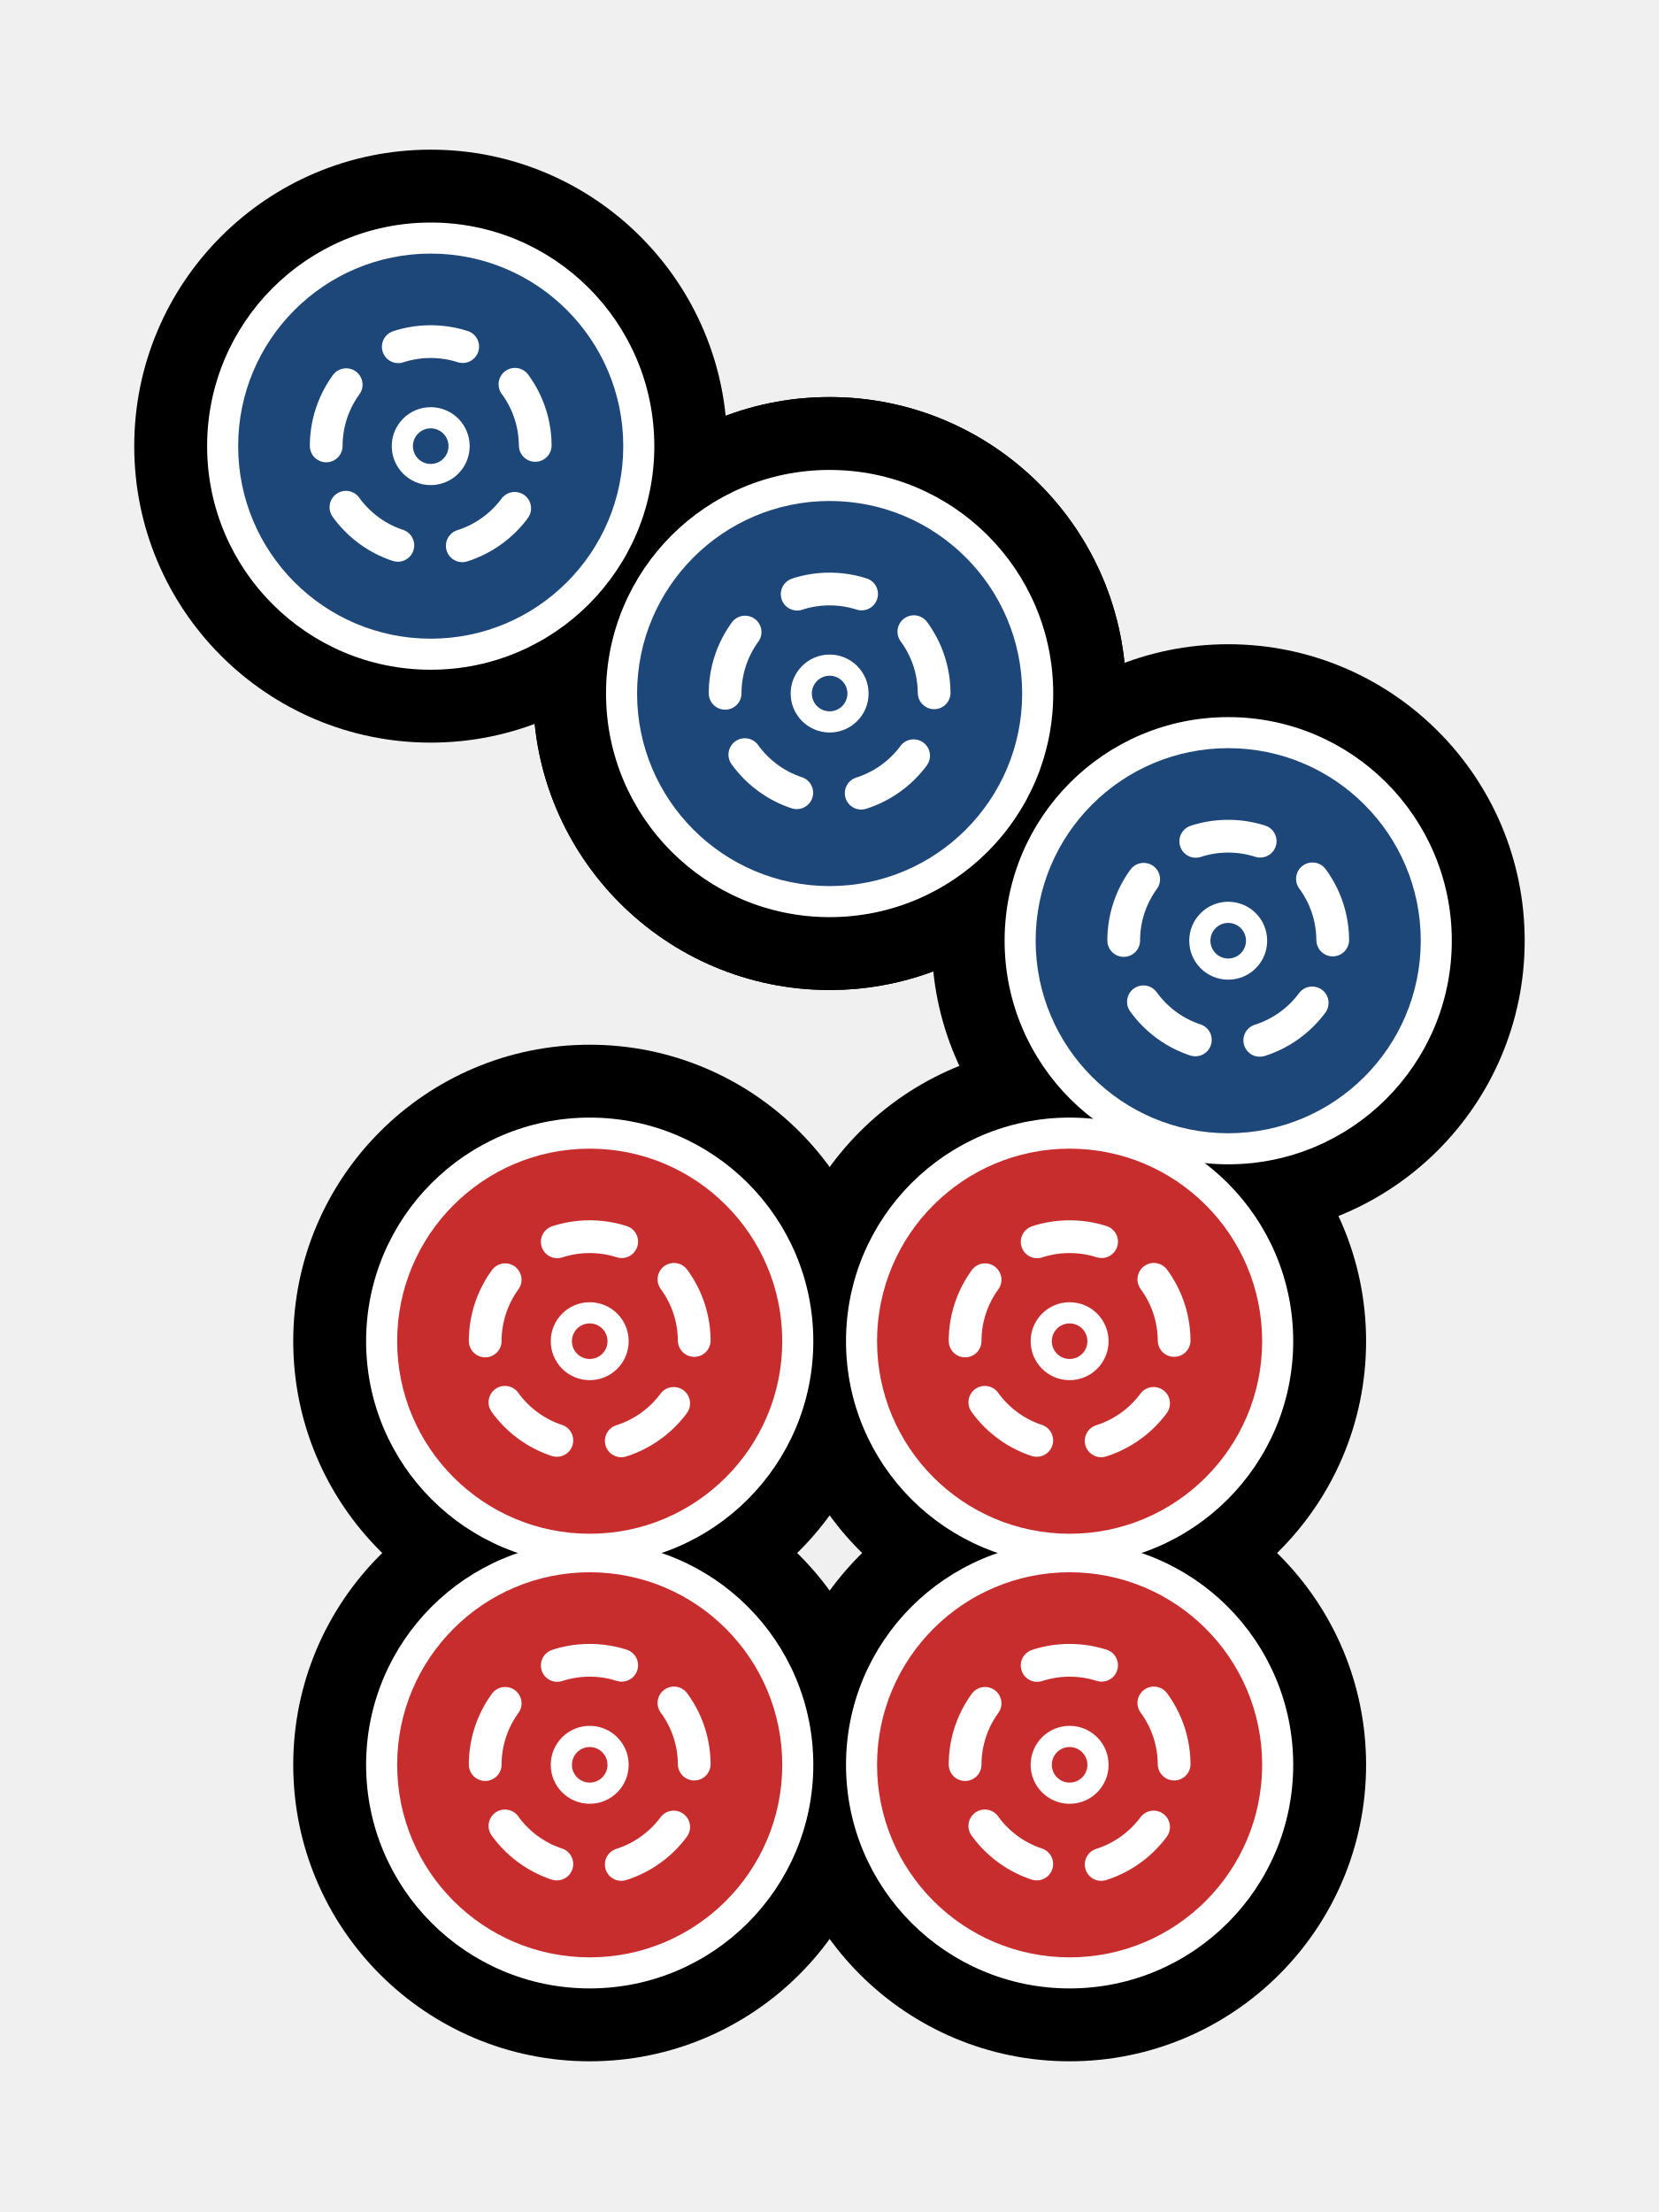
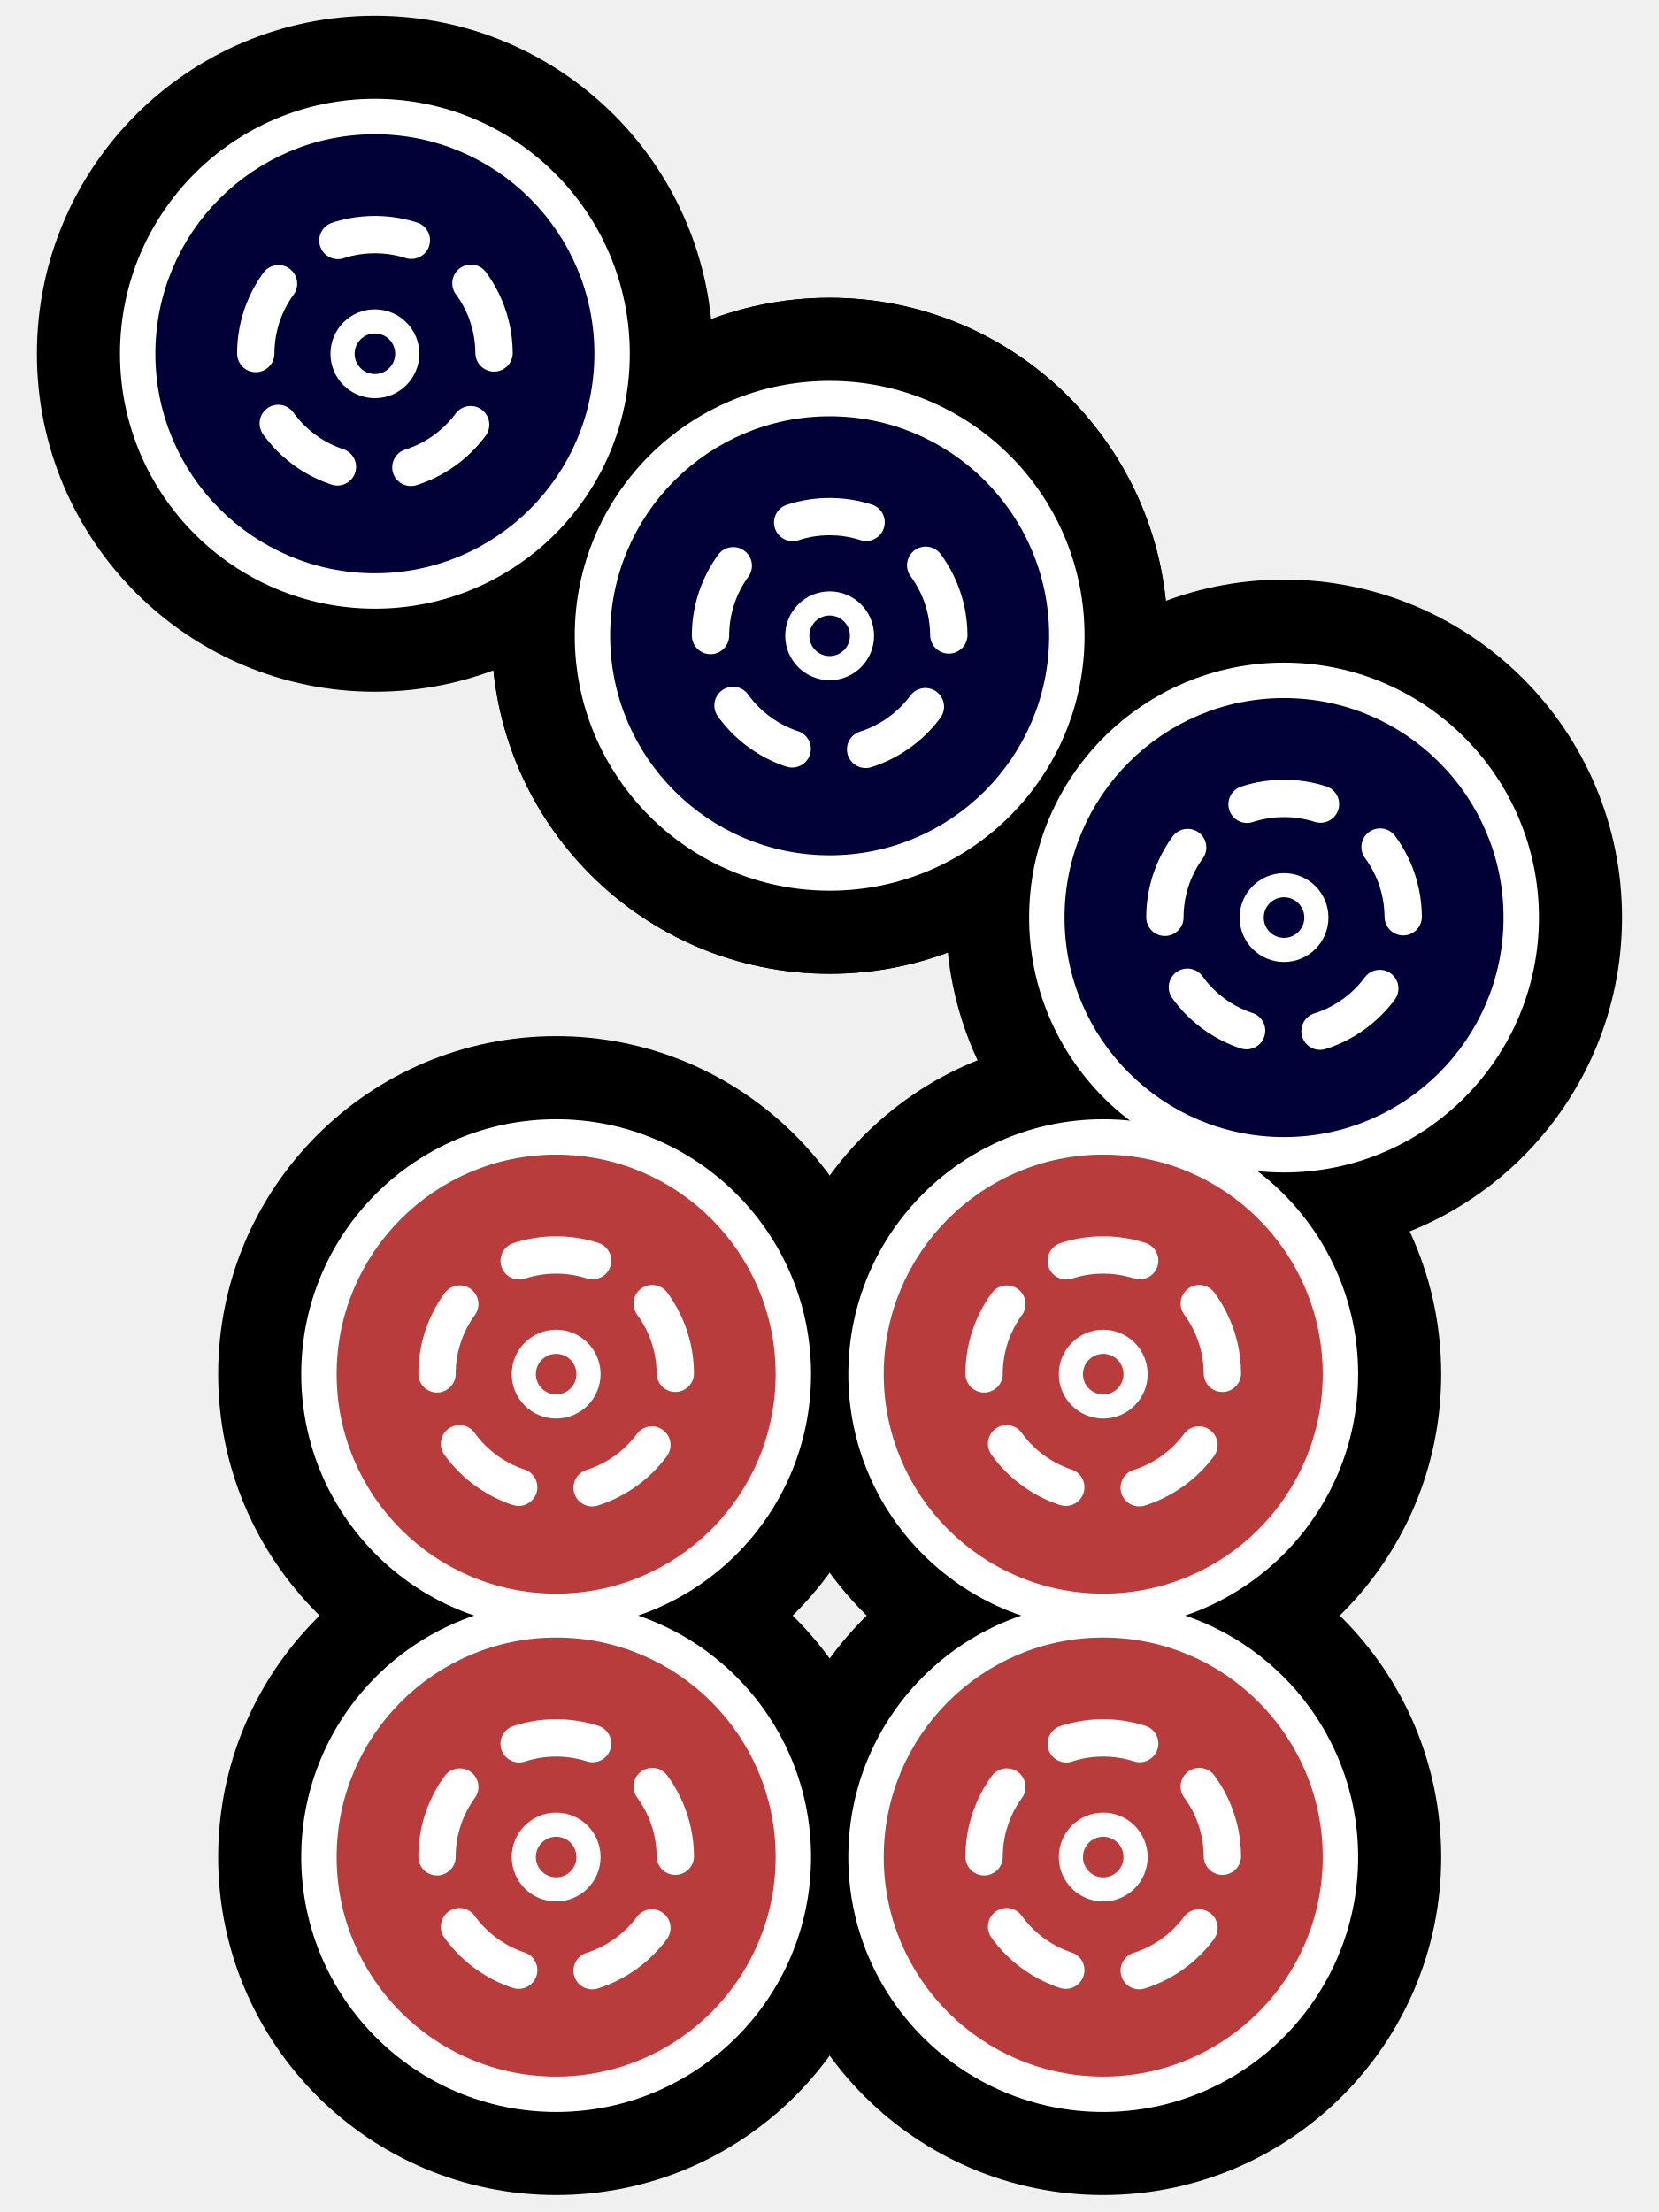
- <svg xmlns="http://www.w3.org/2000/svg" xmlns:ns1="http://www.openswatchbook.org/uri/2009/osb" width="300" height="400" viewBox="-21 -28 342 456" id="svg2" version="1.1">
+ <svg xmlns="http://www.w3.org/2000/svg" xmlns:ns1="http://www.openswatchbook.org/uri/2009/osb" width="300" height="400" viewBox="0 0 300 400" id="svg2" version="1.1">
  <defs id="defs4">
    <linearGradient id="linearGradient10055" ns1:paint="solid">
      <stop style="stop-color:#000000;stop-opacity:1;" offset="0" id="stop10057" />
    </linearGradient>
    <marker orient="auto" refY="0" refX="0" id="Arrow1Lstart" style="overflow:visible">
      <path id="path4978" d="M 0,0 5,-5 -12.5,0 5,5 0,0 Z" style="fill:#000000;fill-opacity:1;fill-rule:evenodd;stroke:#ff5c00;stroke-width:1pt;stroke-opacity:1" transform="matrix(0.8,0,0,0.8,10,0)" />
    </marker>
    <clipPath clipPathUnits="userSpaceOnUse" id="clipPath4243">
      <circle style="opacity:1;fill:#000000;fill-opacity:0.297;fill-rule:nonzero;stroke:#000000;stroke-width:19.133;stroke-linecap:butt;stroke-linejoin:round;stroke-miterlimit:4;stroke-dasharray:none;stroke-dashoffset:0;stroke-opacity:1" id="circle4245" cx="-264.66" cy="-198.207" r="293.954" />
    </clipPath>
    <clipPath clipPathUnits="userSpaceOnUse" id="clipPath7847">
      <ellipse style="opacity:1;fill:#822600;fill-opacity:1;fill-rule:nonzero;stroke:none;stroke-width:12;stroke-linecap:round;stroke-linejoin:round;stroke-miterlimit:4;stroke-dasharray:none;stroke-dashoffset:0;stroke-opacity:1" id="ellipse7849" cx="394" cy="552.362" rx="349.495" ry="216" />
    </clipPath>
    <clipPath clipPathUnits="userSpaceOnUse" id="clipPath4243-1">
      <circle style="opacity:1;fill:#000000;fill-opacity:0.297;fill-rule:nonzero;stroke:#000000;stroke-width:19.133;stroke-linecap:butt;stroke-linejoin:round;stroke-miterlimit:4;stroke-dasharray:none;stroke-dashoffset:0;stroke-opacity:1" id="circle4245-4" cx="-264.66" cy="-198.207" r="293.954" />
    </clipPath>
    <clipPath clipPathUnits="userSpaceOnUse" id="clipPath7876">
      <circle style="opacity:1;fill:#000000;fill-opacity:0.297;fill-rule:nonzero;stroke:#000000;stroke-width:19.133;stroke-linecap:butt;stroke-linejoin:round;stroke-miterlimit:4;stroke-dasharray:none;stroke-dashoffset:0;stroke-opacity:1" id="circle7878" cx="-264.66" cy="-198.207" r="293.954" />
    </clipPath>
    <clipPath clipPathUnits="userSpaceOnUse" id="clipPath14693">
      <rect style="opacity:1;fill:#a53c3c;fill-opacity:1;fill-rule:nonzero;stroke:none;stroke-width:8;stroke-linecap:round;stroke-linejoin:round;stroke-miterlimit:4;stroke-dasharray:none;stroke-dashoffset:0;stroke-opacity:1" id="rect14695" width="131.784" height="168.821" x="-332.596" y="383.498" rx="1.255" ry="3.751" transform="matrix(0.9993908,-0.03489951,0.03489951,0.9993908,0,0)" />
    </clipPath>
    <clipPath clipPathUnits="userSpaceOnUse" id="clipPath14952">
      <ellipse style="opacity:1;fill:#a53c3c;fill-opacity:1;fill-rule:nonzero;stroke:none;stroke-width:7;stroke-linecap:round;stroke-linejoin:round;stroke-miterlimit:4;stroke-dasharray:none;stroke-dashoffset:0;stroke-opacity:1" id="ellipse14954" cx="-271.344" cy="647.256" rx="69.057" ry="116.911" transform="matrix(0.9993908,-0.03489951,0.03489951,0.9993908,0,0)" />
    </clipPath>
    <pattern y="0" x="0" height="6" width="6" patternUnits="userSpaceOnUse" id="EMFhbasepattern" />
  </defs>
  <g id="layer1" transform="translate(0,-652.3622)">
    <g id="g8444" transform="translate(1.1865232e-8,-3009.774)">
      <circle r="61.118" cy="3997.95" cx="100.568" id="circle8248" style="opacity:1;fill:#000000;fill-opacity:1;fill-rule:nonzero;stroke:none;stroke-width:8;stroke-linecap:round;stroke-linejoin:round;stroke-miterlimit:4;stroke-dasharray:none;stroke-dashoffset:0;stroke-opacity:1" />
      <circle style="opacity:1;fill:#000000;fill-opacity:1;fill-rule:nonzero;stroke:none;stroke-width:8;stroke-linecap:round;stroke-linejoin:round;stroke-miterlimit:4;stroke-dasharray:none;stroke-dashoffset:0;stroke-opacity:1" id="circle8250" cx="199.498" cy="3997.95" r="61.118" />
      <circle r="61.118" cy="3910.622" cx="199.498" id="circle8252" style="opacity:1;fill:#000000;fill-opacity:1;fill-rule:nonzero;stroke:none;stroke-width:8;stroke-linecap:round;stroke-linejoin:round;stroke-miterlimit:4;stroke-dasharray:none;stroke-dashoffset:0;stroke-opacity:1" />
      <circle style="opacity:1;fill:#000000;fill-opacity:1;fill-rule:nonzero;stroke:none;stroke-width:8;stroke-linecap:round;stroke-linejoin:round;stroke-miterlimit:4;stroke-dasharray:none;stroke-dashoffset:0;stroke-opacity:1" id="circle8254" cx="232.193" cy="3828.062" r="61.118" />
      <g id="g8256" transform="matrix(1.022735,0,0,1.022735,360.6843,3280.58)">
        <circle r="59.759" cy="485.489" cx="-205.976" id="circle8258" style="opacity:1;fill:#000000;fill-opacity:1;fill-rule:nonzero;stroke:none;stroke-width:8;stroke-linecap:round;stroke-linejoin:round;stroke-miterlimit:4;stroke-dasharray:none;stroke-dashoffset:0;stroke-opacity:1" />
        <circle r="45.07" cy="485.489" cx="-205.976" id="circle8260" style="opacity:1;fill:#ffffff;fill-opacity:1;fill-rule:nonzero;stroke:none;stroke-width:8;stroke-linecap:round;stroke-linejoin:round;stroke-miterlimit:4;stroke-dasharray:none;stroke-dashoffset:0;stroke-opacity:1" />
-         <circle r="38.811" cy="485.489" cx="-205.976" id="circle8262" style="opacity:1;fill:#1d4679;fill-opacity:1;fill-rule:nonzero;stroke:none;stroke-width:8;stroke-linecap:round;stroke-linejoin:round;stroke-miterlimit:4;stroke-dasharray:none;stroke-dashoffset:0;stroke-opacity:1" />
+         <circle r="38.811" cy="485.489" cx="-205.976" id="circle8262" style="opacity:1;fill:#000037;fill-opacity:1;fill-rule:nonzero;stroke:none;stroke-width:8;stroke-linecap:round;stroke-linejoin:round;stroke-miterlimit:4;stroke-dasharray:none;stroke-dashoffset:0;stroke-opacity:1" />
        <path style="opacity:1;fill:none;fill-opacity:0.297;fill-rule:nonzero;stroke:#ffffff;stroke-width:6.6;stroke-linecap:round;stroke-linejoin:round;stroke-miterlimit:4;stroke-dasharray:13.201, 13.201;stroke-dashoffset:0;stroke-opacity:1" id="path8264" d="m -188.246,-484.058 a 21.069,21.069 0 0 1 -20.673,21.065 21.069,21.069 0 0 1 -21.45,-20.273 21.069,21.069 0 0 1 19.866,-21.827 21.069,21.069 0 0 1 22.197,19.452" transform="matrix(0.9999763,-0.00689127,-0.00689127,-0.9999763,0,0)" />
        <circle r="7.853" cy="485.489" cx="-205.976" id="circle8266" style="opacity:1;fill:#ffffff;fill-opacity:1;fill-rule:nonzero;stroke:none;stroke-width:8;stroke-linecap:round;stroke-linejoin:round;stroke-miterlimit:4;stroke-dasharray:none;stroke-dashoffset:0;stroke-opacity:1" />
-         <circle r="3.586" cy="485.489" cx="-205.976" id="circle8268" style="opacity:1;fill:#1d4679;fill-opacity:1;fill-rule:nonzero;stroke:none;stroke-width:8;stroke-linecap:round;stroke-linejoin:round;stroke-miterlimit:4;stroke-dasharray:none;stroke-dashoffset:0;stroke-opacity:1" />
+         <circle r="3.586" cy="485.489" cx="-205.976" id="circle8268" style="opacity:1;fill:#000037;fill-opacity:1;fill-rule:nonzero;stroke:none;stroke-width:8;stroke-linecap:round;stroke-linejoin:round;stroke-miterlimit:4;stroke-dasharray:none;stroke-dashoffset:0;stroke-opacity:1" />
      </g>
      <circle r="61.118" cy="3777.107" cx="150.026" id="circle8270" style="opacity:1;fill:#000000;fill-opacity:1;fill-rule:nonzero;stroke:none;stroke-width:8;stroke-linecap:round;stroke-linejoin:round;stroke-miterlimit:4;stroke-dasharray:none;stroke-dashoffset:0;stroke-opacity:1" />
      <circle style="opacity:1;fill:#000000;fill-opacity:1;fill-rule:nonzero;stroke:none;stroke-width:8;stroke-linecap:round;stroke-linejoin:round;stroke-miterlimit:4;stroke-dasharray:none;stroke-dashoffset:0;stroke-opacity:1" id="circle8272" cx="100.568" cy="3910.622" r="61.118" />
      <circle style="opacity:1;fill:#ffffff;fill-opacity:1;fill-rule:nonzero;stroke:none;stroke-width:8;stroke-linecap:round;stroke-linejoin:round;stroke-miterlimit:4;stroke-dasharray:none;stroke-dashoffset:0;stroke-opacity:1" id="circle8274" cx="100.568" cy="3910.622" r="46.095" />
-       <circle style="opacity:1;fill:#c82d2d;fill-opacity:1;fill-rule:nonzero;stroke:none;stroke-width:8;stroke-linecap:round;stroke-linejoin:round;stroke-miterlimit:4;stroke-dasharray:none;stroke-dashoffset:0;stroke-opacity:1" id="circle8276" cx="100.568" cy="3910.622" r="39.693" />
+       <circle style="opacity:1;fill:#b93c3c;fill-opacity:1;fill-rule:nonzero;stroke:none;stroke-width:8;stroke-linecap:round;stroke-linejoin:round;stroke-miterlimit:4;stroke-dasharray:none;stroke-dashoffset:0;stroke-opacity:1" id="circle8276" cx="100.568" cy="3910.622" r="39.693" />
      <path transform="matrix(0.9999763,-0.00689127,-0.00689127,-0.9999763,0,0)" d="m 95.166,-3911.222 a 21.548,21.548 0 0 1 -21.143,21.544 21.548,21.548 0 0 1 -21.938,-20.734 21.548,21.548 0 0 1 20.318,-22.324 21.548,21.548 0 0 1 22.702,19.895" id="path8278" style="opacity:1;fill:none;fill-opacity:0.297;fill-rule:nonzero;stroke:#ffffff;stroke-width:6.75;stroke-linecap:round;stroke-linejoin:round;stroke-miterlimit:4;stroke-dasharray:13.501, 13.501;stroke-dashoffset:0;stroke-opacity:1" />
      <circle style="opacity:1;fill:#ffffff;fill-opacity:1;fill-rule:nonzero;stroke:none;stroke-width:8;stroke-linecap:round;stroke-linejoin:round;stroke-miterlimit:4;stroke-dasharray:none;stroke-dashoffset:0;stroke-opacity:1" id="circle8280" cx="100.568" cy="3910.622" r="8.032" />
-       <circle style="opacity:1;fill:#c82d2d;fill-opacity:1;fill-rule:nonzero;stroke:none;stroke-width:8;stroke-linecap:round;stroke-linejoin:round;stroke-miterlimit:4;stroke-dasharray:none;stroke-dashoffset:0;stroke-opacity:1" id="circle8282" cx="100.568" cy="3910.622" r="3.668" />
+       <circle style="opacity:1;fill:#b93c3c;fill-opacity:1;fill-rule:nonzero;stroke:none;stroke-width:8;stroke-linecap:round;stroke-linejoin:round;stroke-miterlimit:4;stroke-dasharray:none;stroke-dashoffset:0;stroke-opacity:1" id="circle8282" cx="100.568" cy="3910.622" r="3.668" />
      <circle r="61.118" cy="3726.107" cx="67.791" id="circle8284" style="opacity:1;fill:#000000;fill-opacity:1;fill-rule:nonzero;stroke:none;stroke-width:8;stroke-linecap:round;stroke-linejoin:round;stroke-miterlimit:4;stroke-dasharray:none;stroke-dashoffset:0;stroke-opacity:1" />
      <circle r="46.095" cy="3726.107" cx="67.791" id="circle8286" style="opacity:1;fill:#ffffff;fill-opacity:1;fill-rule:nonzero;stroke:none;stroke-width:8;stroke-linecap:round;stroke-linejoin:round;stroke-miterlimit:4;stroke-dasharray:none;stroke-dashoffset:0;stroke-opacity:1" />
-       <circle r="39.693" cy="3726.107" cx="67.791" id="circle8288" style="opacity:1;fill:#1d4679;fill-opacity:1;fill-rule:nonzero;stroke:none;stroke-width:8;stroke-linecap:round;stroke-linejoin:round;stroke-miterlimit:4;stroke-dasharray:none;stroke-dashoffset:0;stroke-opacity:1" />
+       <circle r="39.693" cy="3726.107" cx="67.791" id="circle8288" style="opacity:1;fill:#000037;fill-opacity:1;fill-rule:nonzero;stroke:none;stroke-width:8;stroke-linecap:round;stroke-linejoin:round;stroke-miterlimit:4;stroke-dasharray:none;stroke-dashoffset:0;stroke-opacity:1" />
      <path style="opacity:1;fill:none;fill-opacity:0.297;fill-rule:nonzero;stroke:#ffffff;stroke-width:6.75;stroke-linecap:round;stroke-linejoin:round;stroke-miterlimit:4;stroke-dasharray:13.501, 13.501;stroke-dashoffset:0;stroke-opacity:1" id="path8290" d="m 63.661,-3726.485 a 21.548,21.548 0 0 1 -21.143,21.544 21.548,21.548 0 0 1 -21.938,-20.734 21.548,21.548 0 0 1 20.318,-22.323 21.548,21.548 0 0 1 22.702,19.895" transform="matrix(0.9999763,-0.00689127,-0.00689127,-0.9999763,0,0)" />
      <circle r="8.032" cy="3726.107" cx="67.791" id="circle8292" style="opacity:1;fill:#ffffff;fill-opacity:1;fill-rule:nonzero;stroke:none;stroke-width:8;stroke-linecap:round;stroke-linejoin:round;stroke-miterlimit:4;stroke-dasharray:none;stroke-dashoffset:0;stroke-opacity:1" />
-       <circle r="3.668" cy="3726.107" cx="67.791" id="circle8294" style="opacity:1;fill:#1d4679;fill-opacity:1;fill-rule:nonzero;stroke:none;stroke-width:8;stroke-linecap:round;stroke-linejoin:round;stroke-miterlimit:4;stroke-dasharray:none;stroke-dashoffset:0;stroke-opacity:1" />
+       <circle r="3.668" cy="3726.107" cx="67.791" id="circle8294" style="opacity:1;fill:#000037;fill-opacity:1;fill-rule:nonzero;stroke:none;stroke-width:8;stroke-linecap:round;stroke-linejoin:round;stroke-miterlimit:4;stroke-dasharray:none;stroke-dashoffset:0;stroke-opacity:1" />
      <circle r="46.095" cy="3777.107" cx="150.026" id="circle8296" style="opacity:1;fill:#ffffff;fill-opacity:1;fill-rule:nonzero;stroke:none;stroke-width:8;stroke-linecap:round;stroke-linejoin:round;stroke-miterlimit:4;stroke-dasharray:none;stroke-dashoffset:0;stroke-opacity:1" />
-       <circle r="39.693" cy="3777.107" cx="150.026" id="circle8298" style="opacity:1;fill:#1d4679;fill-opacity:1;fill-rule:nonzero;stroke:none;stroke-width:8;stroke-linecap:round;stroke-linejoin:round;stroke-miterlimit:4;stroke-dasharray:none;stroke-dashoffset:0;stroke-opacity:1" />
+       <circle r="39.693" cy="3777.107" cx="150.026" id="circle8298" style="opacity:1;fill:#000037;fill-opacity:1;fill-rule:nonzero;stroke:none;stroke-width:8;stroke-linecap:round;stroke-linejoin:round;stroke-miterlimit:4;stroke-dasharray:none;stroke-dashoffset:0;stroke-opacity:1" />
      <path style="opacity:1;fill:none;fill-opacity:0.297;fill-rule:nonzero;stroke:#ffffff;stroke-width:6.75;stroke-linecap:round;stroke-linejoin:round;stroke-miterlimit:4;stroke-dasharray:13.501, 13.501;stroke-dashoffset:0;stroke-opacity:1" id="path8300" d="m 145.542,-3778.051 a 21.548,21.548 0 0 1 -21.143,21.544 21.548,21.548 0 0 1 -21.938,-20.734 21.548,21.548 0 0 1 20.318,-22.323 21.548,21.548 0 0 1 22.702,19.894" transform="matrix(0.9999763,-0.00689127,-0.00689127,-0.9999763,0,0)" />
      <circle r="8.032" cy="3777.107" cx="150.026" id="circle8302" style="opacity:1;fill:#ffffff;fill-opacity:1;fill-rule:nonzero;stroke:none;stroke-width:8;stroke-linecap:round;stroke-linejoin:round;stroke-miterlimit:4;stroke-dasharray:none;stroke-dashoffset:0;stroke-opacity:1" />
-       <circle r="3.668" cy="3777.107" cx="150.026" id="circle8304" style="opacity:1;fill:#1d4679;fill-opacity:1;fill-rule:nonzero;stroke:none;stroke-width:8;stroke-linecap:round;stroke-linejoin:round;stroke-miterlimit:4;stroke-dasharray:none;stroke-dashoffset:0;stroke-opacity:1" />
+       <circle r="3.668" cy="3777.107" cx="150.026" id="circle8304" style="opacity:1;fill:#000037;fill-opacity:1;fill-rule:nonzero;stroke:none;stroke-width:8;stroke-linecap:round;stroke-linejoin:round;stroke-miterlimit:4;stroke-dasharray:none;stroke-dashoffset:0;stroke-opacity:1" />
      <circle style="opacity:1;fill:#ffffff;fill-opacity:1;fill-rule:nonzero;stroke:none;stroke-width:8;stroke-linecap:round;stroke-linejoin:round;stroke-miterlimit:4;stroke-dasharray:none;stroke-dashoffset:0;stroke-opacity:1" id="circle8306" cx="232.193" cy="3828.062" r="46.095" />
-       <circle style="opacity:1;fill:#1d4679;fill-opacity:1;fill-rule:nonzero;stroke:none;stroke-width:8;stroke-linecap:round;stroke-linejoin:round;stroke-miterlimit:4;stroke-dasharray:none;stroke-dashoffset:0;stroke-opacity:1" id="circle8308" cx="232.193" cy="3828.062" r="39.693" />
+       <circle style="opacity:1;fill:#000037;fill-opacity:1;fill-rule:nonzero;stroke:none;stroke-width:8;stroke-linecap:round;stroke-linejoin:round;stroke-miterlimit:4;stroke-dasharray:none;stroke-dashoffset:0;stroke-opacity:1" id="circle8308" cx="232.193" cy="3828.062" r="39.693" />
      <path transform="matrix(0.9999763,-0.00689127,-0.00689127,-0.9999763,0,0)" d="m 227.357,-3829.572 a 21.548,21.548 0 0 1 -21.143,21.544 21.548,21.548 0 0 1 -21.938,-20.734 21.548,21.548 0 0 1 20.318,-22.323 21.548,21.548 0 0 1 22.702,19.894" id="path8310" style="opacity:1;fill:none;fill-opacity:0.297;fill-rule:nonzero;stroke:#ffffff;stroke-width:6.75;stroke-linecap:round;stroke-linejoin:round;stroke-miterlimit:4;stroke-dasharray:13.501, 13.501;stroke-dashoffset:0;stroke-opacity:1" />
      <circle style="opacity:1;fill:#ffffff;fill-opacity:1;fill-rule:nonzero;stroke:none;stroke-width:8;stroke-linecap:round;stroke-linejoin:round;stroke-miterlimit:4;stroke-dasharray:none;stroke-dashoffset:0;stroke-opacity:1" id="circle8312" cx="232.193" cy="3828.062" r="8.032" />
-       <circle style="opacity:1;fill:#1d4679;fill-opacity:1;fill-rule:nonzero;stroke:none;stroke-width:8;stroke-linecap:round;stroke-linejoin:round;stroke-miterlimit:4;stroke-dasharray:none;stroke-dashoffset:0;stroke-opacity:1" id="circle8314" cx="232.193" cy="3828.062" r="3.668" />
+       <circle style="opacity:1;fill:#000037;fill-opacity:1;fill-rule:nonzero;stroke:none;stroke-width:8;stroke-linecap:round;stroke-linejoin:round;stroke-miterlimit:4;stroke-dasharray:none;stroke-dashoffset:0;stroke-opacity:1" id="circle8314" cx="232.193" cy="3828.062" r="3.668" />
      <circle r="46.095" cy="3910.622" cx="199.498" id="circle8316" style="opacity:1;fill:#ffffff;fill-opacity:1;fill-rule:nonzero;stroke:none;stroke-width:8;stroke-linecap:round;stroke-linejoin:round;stroke-miterlimit:4;stroke-dasharray:none;stroke-dashoffset:0;stroke-opacity:1" />
-       <circle r="39.693" cy="3910.622" cx="199.498" id="circle8318" style="opacity:1;fill:#c82d2d;fill-opacity:1;fill-rule:nonzero;stroke:none;stroke-width:8;stroke-linecap:round;stroke-linejoin:round;stroke-miterlimit:4;stroke-dasharray:none;stroke-dashoffset:0;stroke-opacity:1" />
+       <circle r="39.693" cy="3910.622" cx="199.498" id="circle8318" style="opacity:1;fill:#b93c3c;fill-opacity:1;fill-rule:nonzero;stroke:none;stroke-width:8;stroke-linecap:round;stroke-linejoin:round;stroke-miterlimit:4;stroke-dasharray:none;stroke-dashoffset:0;stroke-opacity:1" />
      <path style="opacity:1;fill:none;fill-opacity:0.297;fill-rule:nonzero;stroke:#ffffff;stroke-width:6.75;stroke-linecap:round;stroke-linejoin:round;stroke-miterlimit:4;stroke-dasharray:13.501, 13.501;stroke-dashoffset:0;stroke-opacity:1" id="path8320" d="m 194.093,-3911.904 a 21.548,21.548 0 0 1 -21.143,21.544 21.548,21.548 0 0 1 -21.938,-20.734 21.548,21.548 0 0 1 20.318,-22.323 21.548,21.548 0 0 1 22.702,19.895" transform="matrix(0.9999763,-0.00689127,-0.00689127,-0.9999763,0,0)" />
      <circle r="8.032" cy="3910.622" cx="199.498" id="circle8322" style="opacity:1;fill:#ffffff;fill-opacity:1;fill-rule:nonzero;stroke:none;stroke-width:8;stroke-linecap:round;stroke-linejoin:round;stroke-miterlimit:4;stroke-dasharray:none;stroke-dashoffset:0;stroke-opacity:1" />
-       <circle r="3.668" cy="3910.622" cx="199.498" id="circle8324" style="opacity:1;fill:#c82d2d;fill-opacity:1;fill-rule:nonzero;stroke:none;stroke-width:8;stroke-linecap:round;stroke-linejoin:round;stroke-miterlimit:4;stroke-dasharray:none;stroke-dashoffset:0;stroke-opacity:1" />
+       <circle r="3.668" cy="3910.622" cx="199.498" id="circle8324" style="opacity:1;fill:#b93c3c;fill-opacity:1;fill-rule:nonzero;stroke:none;stroke-width:8;stroke-linecap:round;stroke-linejoin:round;stroke-miterlimit:4;stroke-dasharray:none;stroke-dashoffset:0;stroke-opacity:1" />
      <circle r="46.095" cy="3997.95" cx="100.568" id="circle8326" style="opacity:1;fill:#ffffff;fill-opacity:1;fill-rule:nonzero;stroke:none;stroke-width:8;stroke-linecap:round;stroke-linejoin:round;stroke-miterlimit:4;stroke-dasharray:none;stroke-dashoffset:0;stroke-opacity:1" />
-       <circle r="39.693" cy="3997.95" cx="100.568" id="circle8328" style="opacity:1;fill:#c82d2d;fill-opacity:1;fill-rule:nonzero;stroke:none;stroke-width:8;stroke-linecap:round;stroke-linejoin:round;stroke-miterlimit:4;stroke-dasharray:none;stroke-dashoffset:0;stroke-opacity:1" />
+       <circle r="39.693" cy="3997.95" cx="100.568" id="circle8328" style="opacity:1;fill:#b93c3c;fill-opacity:1;fill-rule:nonzero;stroke:none;stroke-width:8;stroke-linecap:round;stroke-linejoin:round;stroke-miterlimit:4;stroke-dasharray:none;stroke-dashoffset:0;stroke-opacity:1" />
      <path style="opacity:1;fill:none;fill-opacity:0.297;fill-rule:nonzero;stroke:#ffffff;stroke-width:6.75;stroke-linecap:round;stroke-linejoin:round;stroke-miterlimit:4;stroke-dasharray:13.501, 13.501;stroke-dashoffset:0;stroke-opacity:1" id="path8330" d="m 94.564,-3998.548 a 21.548,21.548 0 0 1 -21.143,21.544 21.548,21.548 0 0 1 -21.938,-20.734 21.548,21.548 0 0 1 20.318,-22.323 21.548,21.548 0 0 1 22.702,19.894" transform="matrix(0.9999763,-0.00689127,-0.00689127,-0.9999763,0,0)" />
      <circle r="8.032" cy="3997.95" cx="100.568" id="circle8332" style="opacity:1;fill:#ffffff;fill-opacity:1;fill-rule:nonzero;stroke:none;stroke-width:8;stroke-linecap:round;stroke-linejoin:round;stroke-miterlimit:4;stroke-dasharray:none;stroke-dashoffset:0;stroke-opacity:1" />
-       <circle r="3.668" cy="3997.95" cx="100.568" id="circle8334" style="opacity:1;fill:#c82d2d;fill-opacity:1;fill-rule:nonzero;stroke:none;stroke-width:8;stroke-linecap:round;stroke-linejoin:round;stroke-miterlimit:4;stroke-dasharray:none;stroke-dashoffset:0;stroke-opacity:1" />
+       <circle r="3.668" cy="3997.95" cx="100.568" id="circle8334" style="opacity:1;fill:#b93c3c;fill-opacity:1;fill-rule:nonzero;stroke:none;stroke-width:8;stroke-linecap:round;stroke-linejoin:round;stroke-miterlimit:4;stroke-dasharray:none;stroke-dashoffset:0;stroke-opacity:1" />
      <circle style="opacity:1;fill:#ffffff;fill-opacity:1;fill-rule:nonzero;stroke:none;stroke-width:8;stroke-linecap:round;stroke-linejoin:round;stroke-miterlimit:4;stroke-dasharray:none;stroke-dashoffset:0;stroke-opacity:1" id="circle8336" cx="199.498" cy="3997.95" r="46.095" />
-       <circle style="opacity:1;fill:#c82d2d;fill-opacity:1;fill-rule:nonzero;stroke:none;stroke-width:8;stroke-linecap:round;stroke-linejoin:round;stroke-miterlimit:4;stroke-dasharray:none;stroke-dashoffset:0;stroke-opacity:1" id="circle8338" cx="199.498" cy="3997.95" r="39.693" />
+       <circle style="opacity:1;fill:#b93c3c;fill-opacity:1;fill-rule:nonzero;stroke:none;stroke-width:8;stroke-linecap:round;stroke-linejoin:round;stroke-miterlimit:4;stroke-dasharray:none;stroke-dashoffset:0;stroke-opacity:1" id="circle8338" cx="199.498" cy="3997.95" r="39.693" />
      <path transform="matrix(0.9999763,-0.00689127,-0.00689127,-0.9999763,0,0)" d="m 193.492,-3999.23 a 21.548,21.548 0 0 1 -21.143,21.544 21.548,21.548 0 0 1 -21.938,-20.734 21.548,21.548 0 0 1 20.318,-22.323 21.548,21.548 0 0 1 22.702,19.895" id="path8340" style="opacity:1;fill:none;fill-opacity:0.297;fill-rule:nonzero;stroke:#ffffff;stroke-width:6.75;stroke-linecap:round;stroke-linejoin:round;stroke-miterlimit:4;stroke-dasharray:13.501, 13.501;stroke-dashoffset:0;stroke-opacity:1" />
      <circle style="opacity:1;fill:#ffffff;fill-opacity:1;fill-rule:nonzero;stroke:none;stroke-width:8;stroke-linecap:round;stroke-linejoin:round;stroke-miterlimit:4;stroke-dasharray:none;stroke-dashoffset:0;stroke-opacity:1" id="circle8342" cx="199.498" cy="3997.95" r="8.032" />
-       <circle style="opacity:1;fill:#c82d2d;fill-opacity:1;fill-rule:nonzero;stroke:none;stroke-width:8;stroke-linecap:round;stroke-linejoin:round;stroke-miterlimit:4;stroke-dasharray:none;stroke-dashoffset:0;stroke-opacity:1" id="circle8344" cx="199.498" cy="3997.95" r="3.668" />
+       <circle style="opacity:1;fill:#b93c3c;fill-opacity:1;fill-rule:nonzero;stroke:none;stroke-width:8;stroke-linecap:round;stroke-linejoin:round;stroke-miterlimit:4;stroke-dasharray:none;stroke-dashoffset:0;stroke-opacity:1" id="circle8344" cx="199.498" cy="3997.95" r="3.668" />
    </g>
  </g>
</svg>
